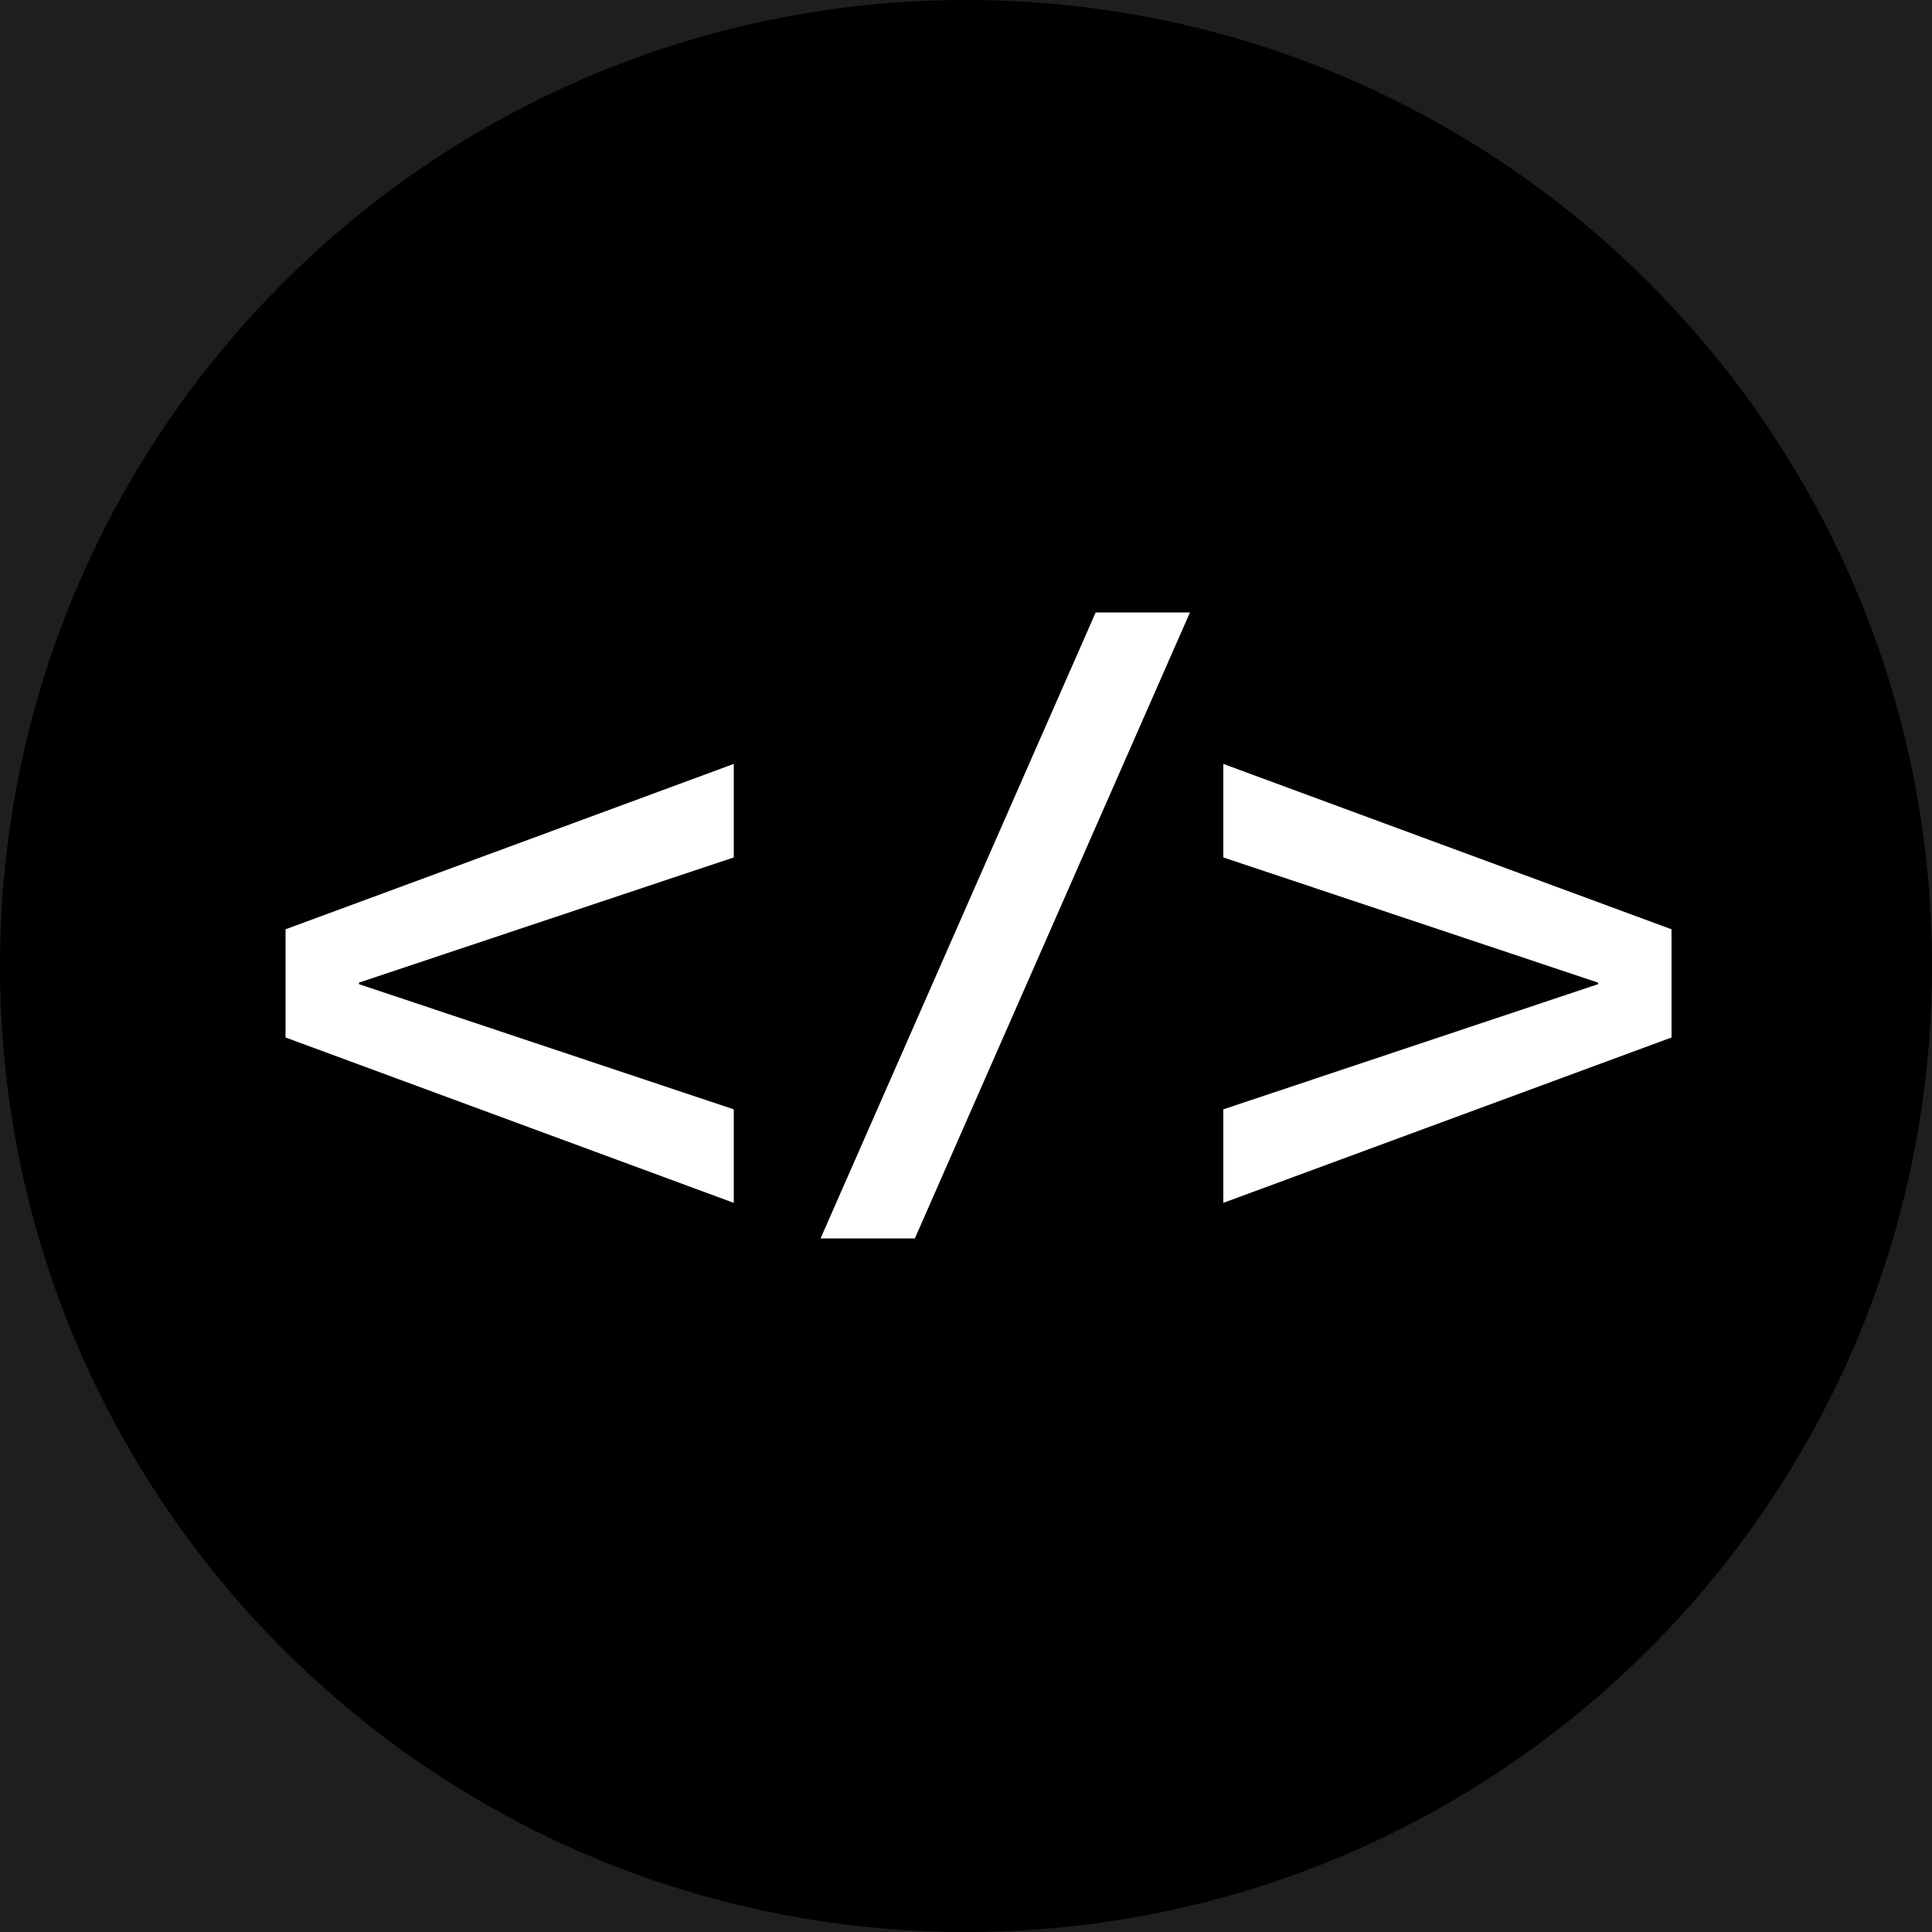
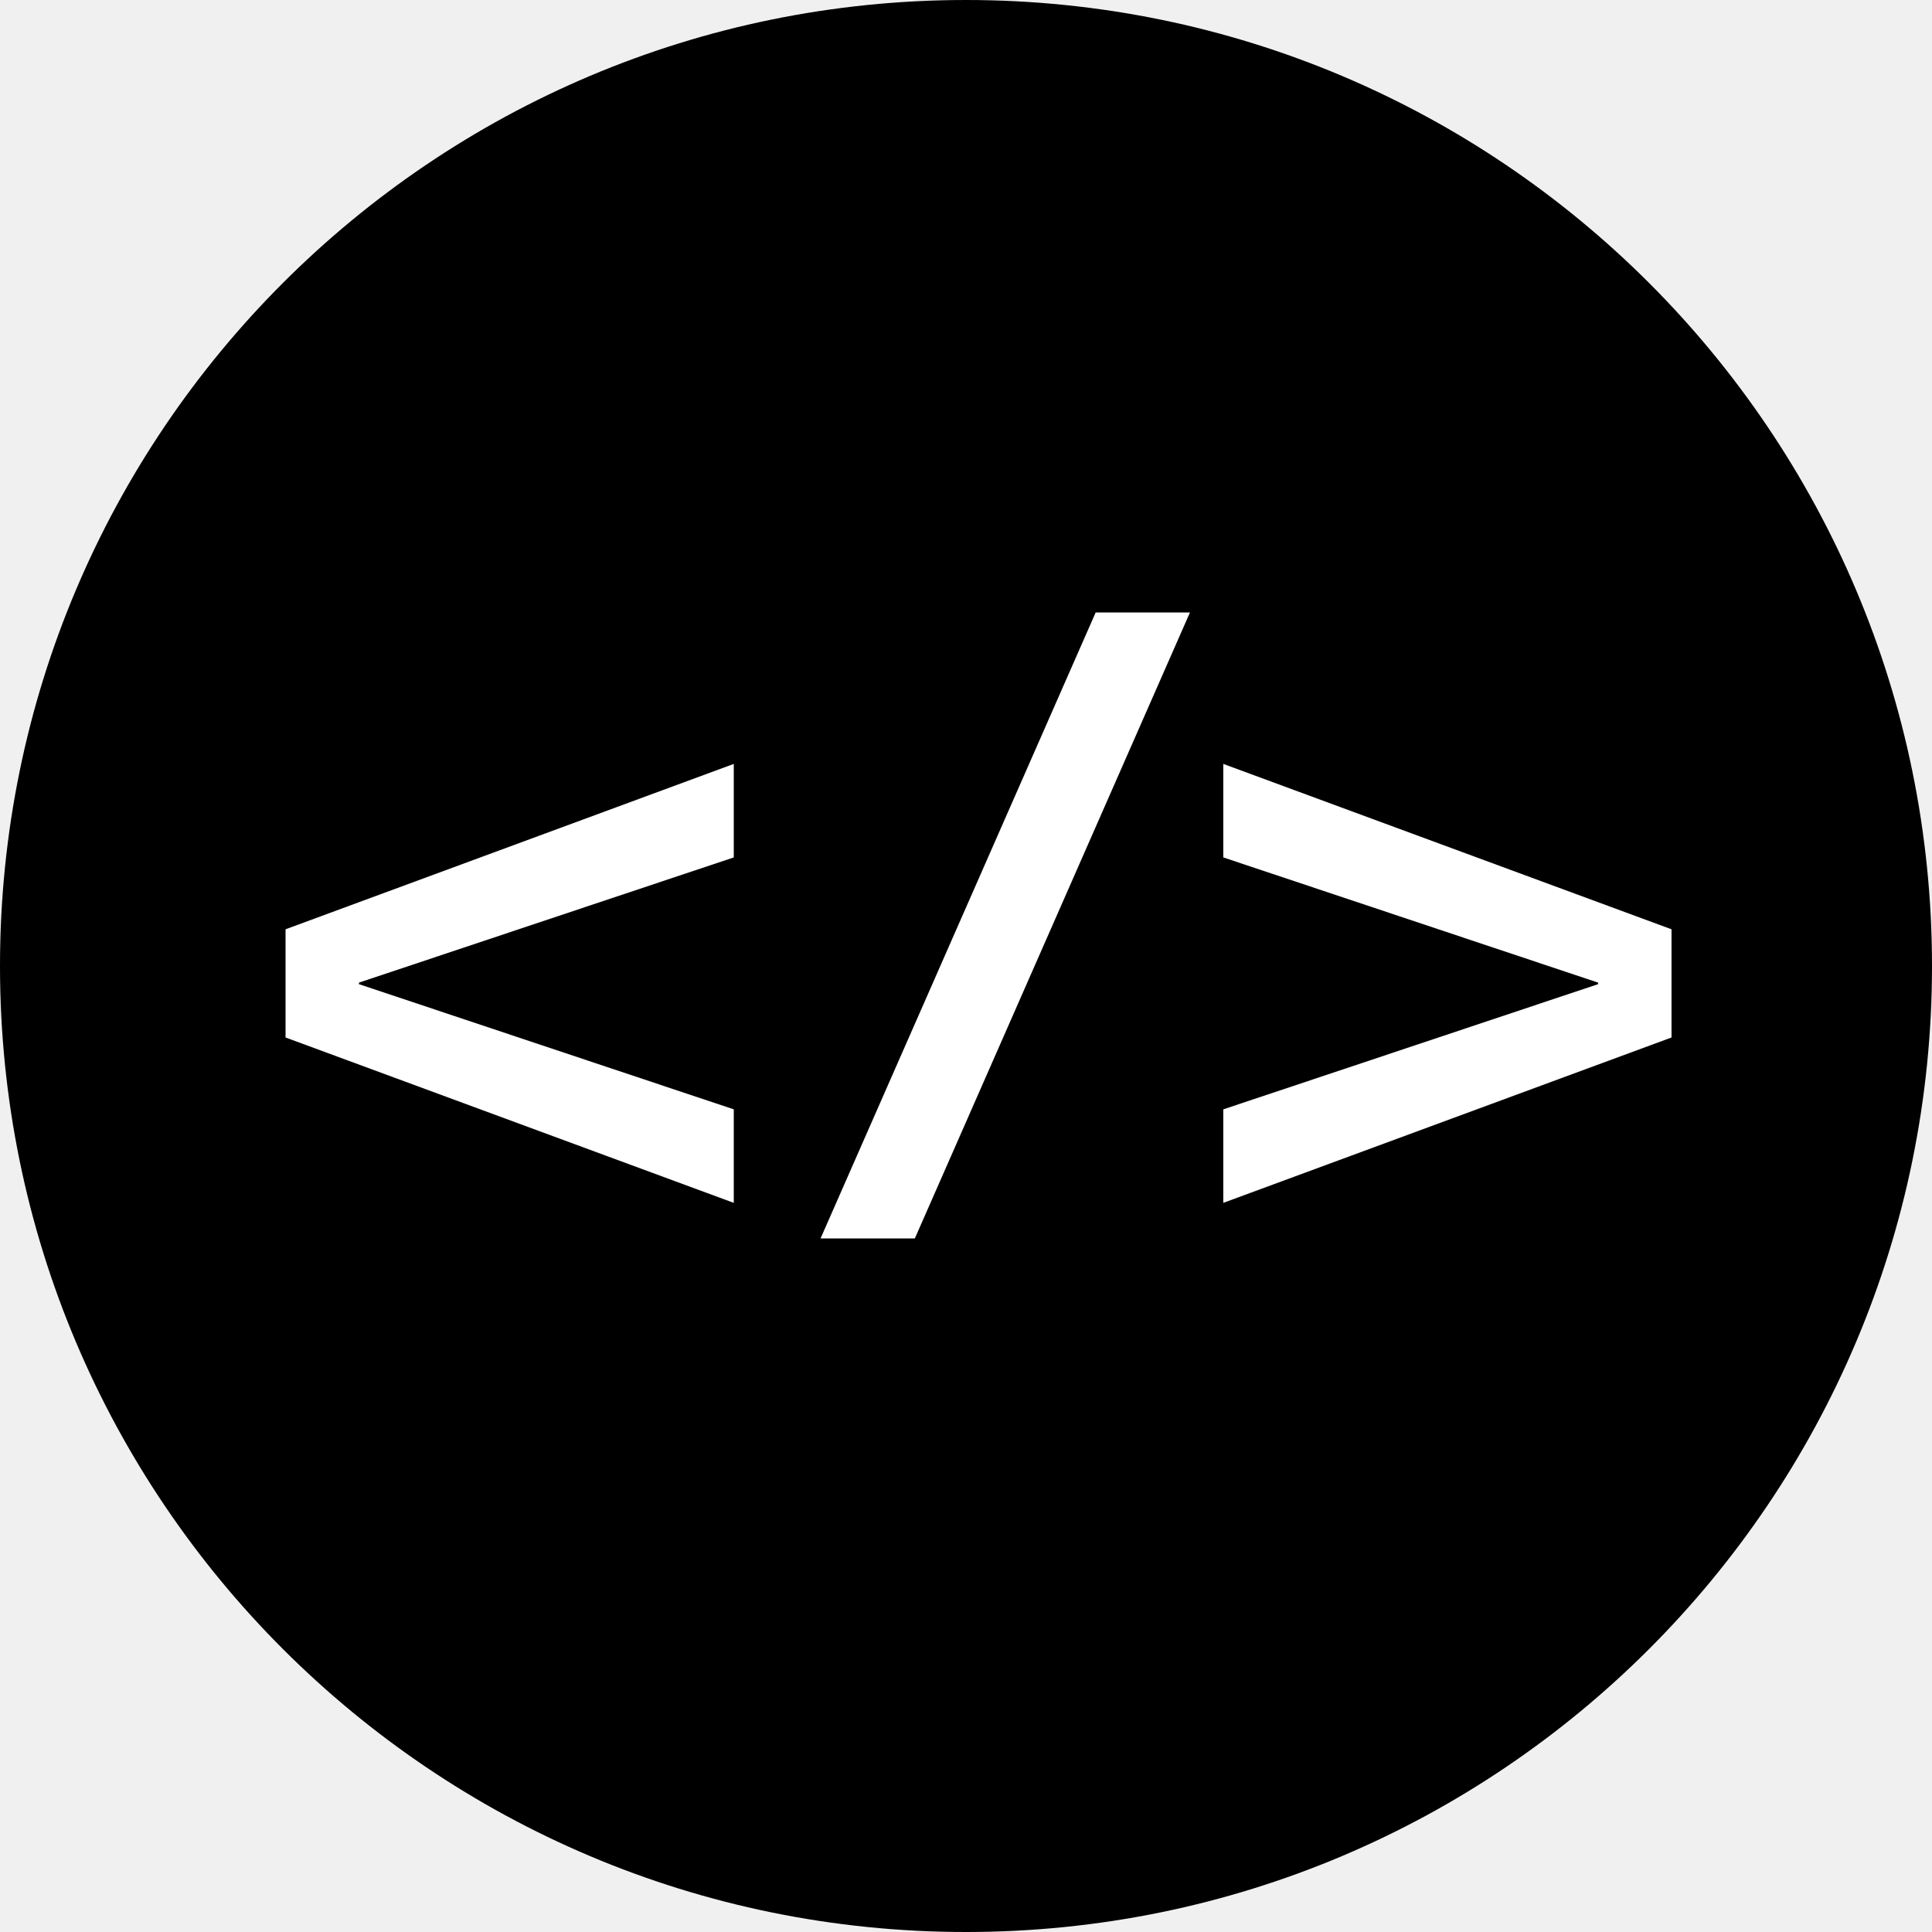
<svg xmlns="http://www.w3.org/2000/svg" width="40" height="40" viewBox="0 0 40 40" fill="none">
-   <rect width="40" height="40" fill="#1E1E1E" />
-   <rect width="40" height="40" rx="20" fill="black" />
+   <circle cx="20" cy="20" r="20" fill="black" />
  <path d="M15.192 24.904L5.912 21.48V19.24L15.192 15.816V17.752L7.432 20.344V20.376L15.192 22.968V24.904ZM16.989 25.64L22.685 12.68H24.637L18.941 25.64H16.989ZM25.327 24.904V22.968L33.087 20.376V20.344L25.327 17.752V15.816L34.607 19.24V21.48L25.327 24.904Z" fill="white" />
</svg>
